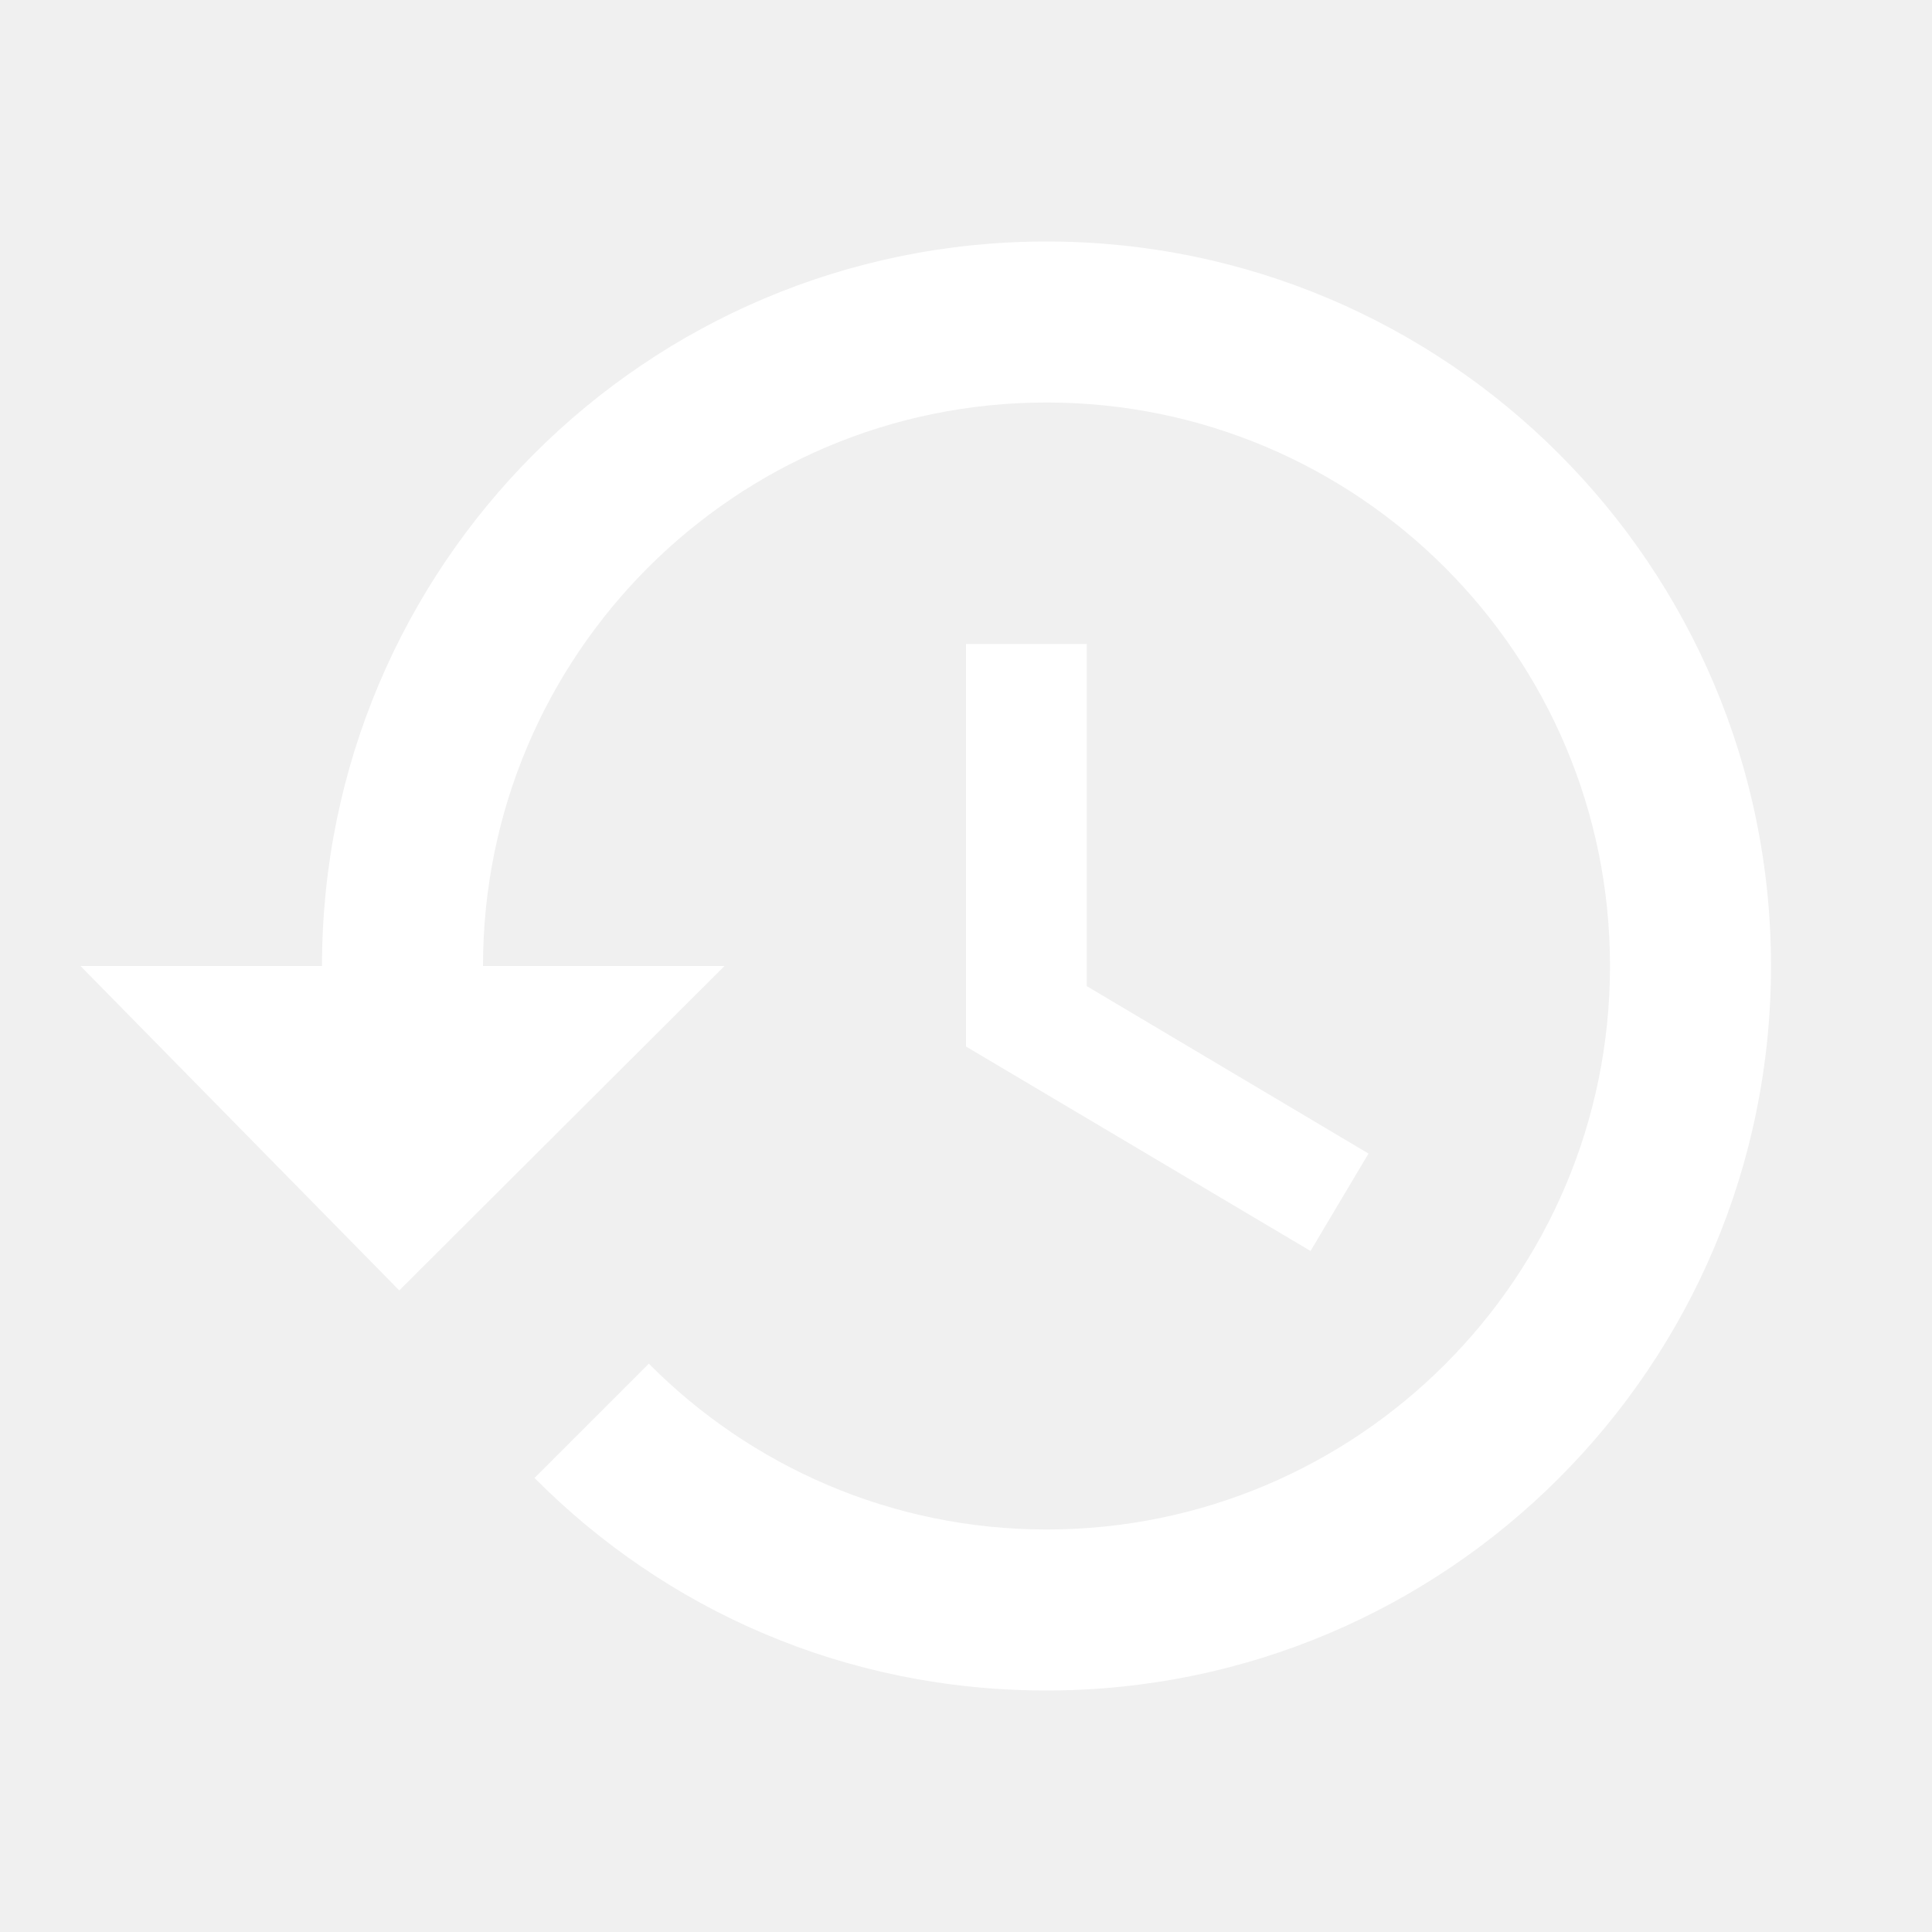
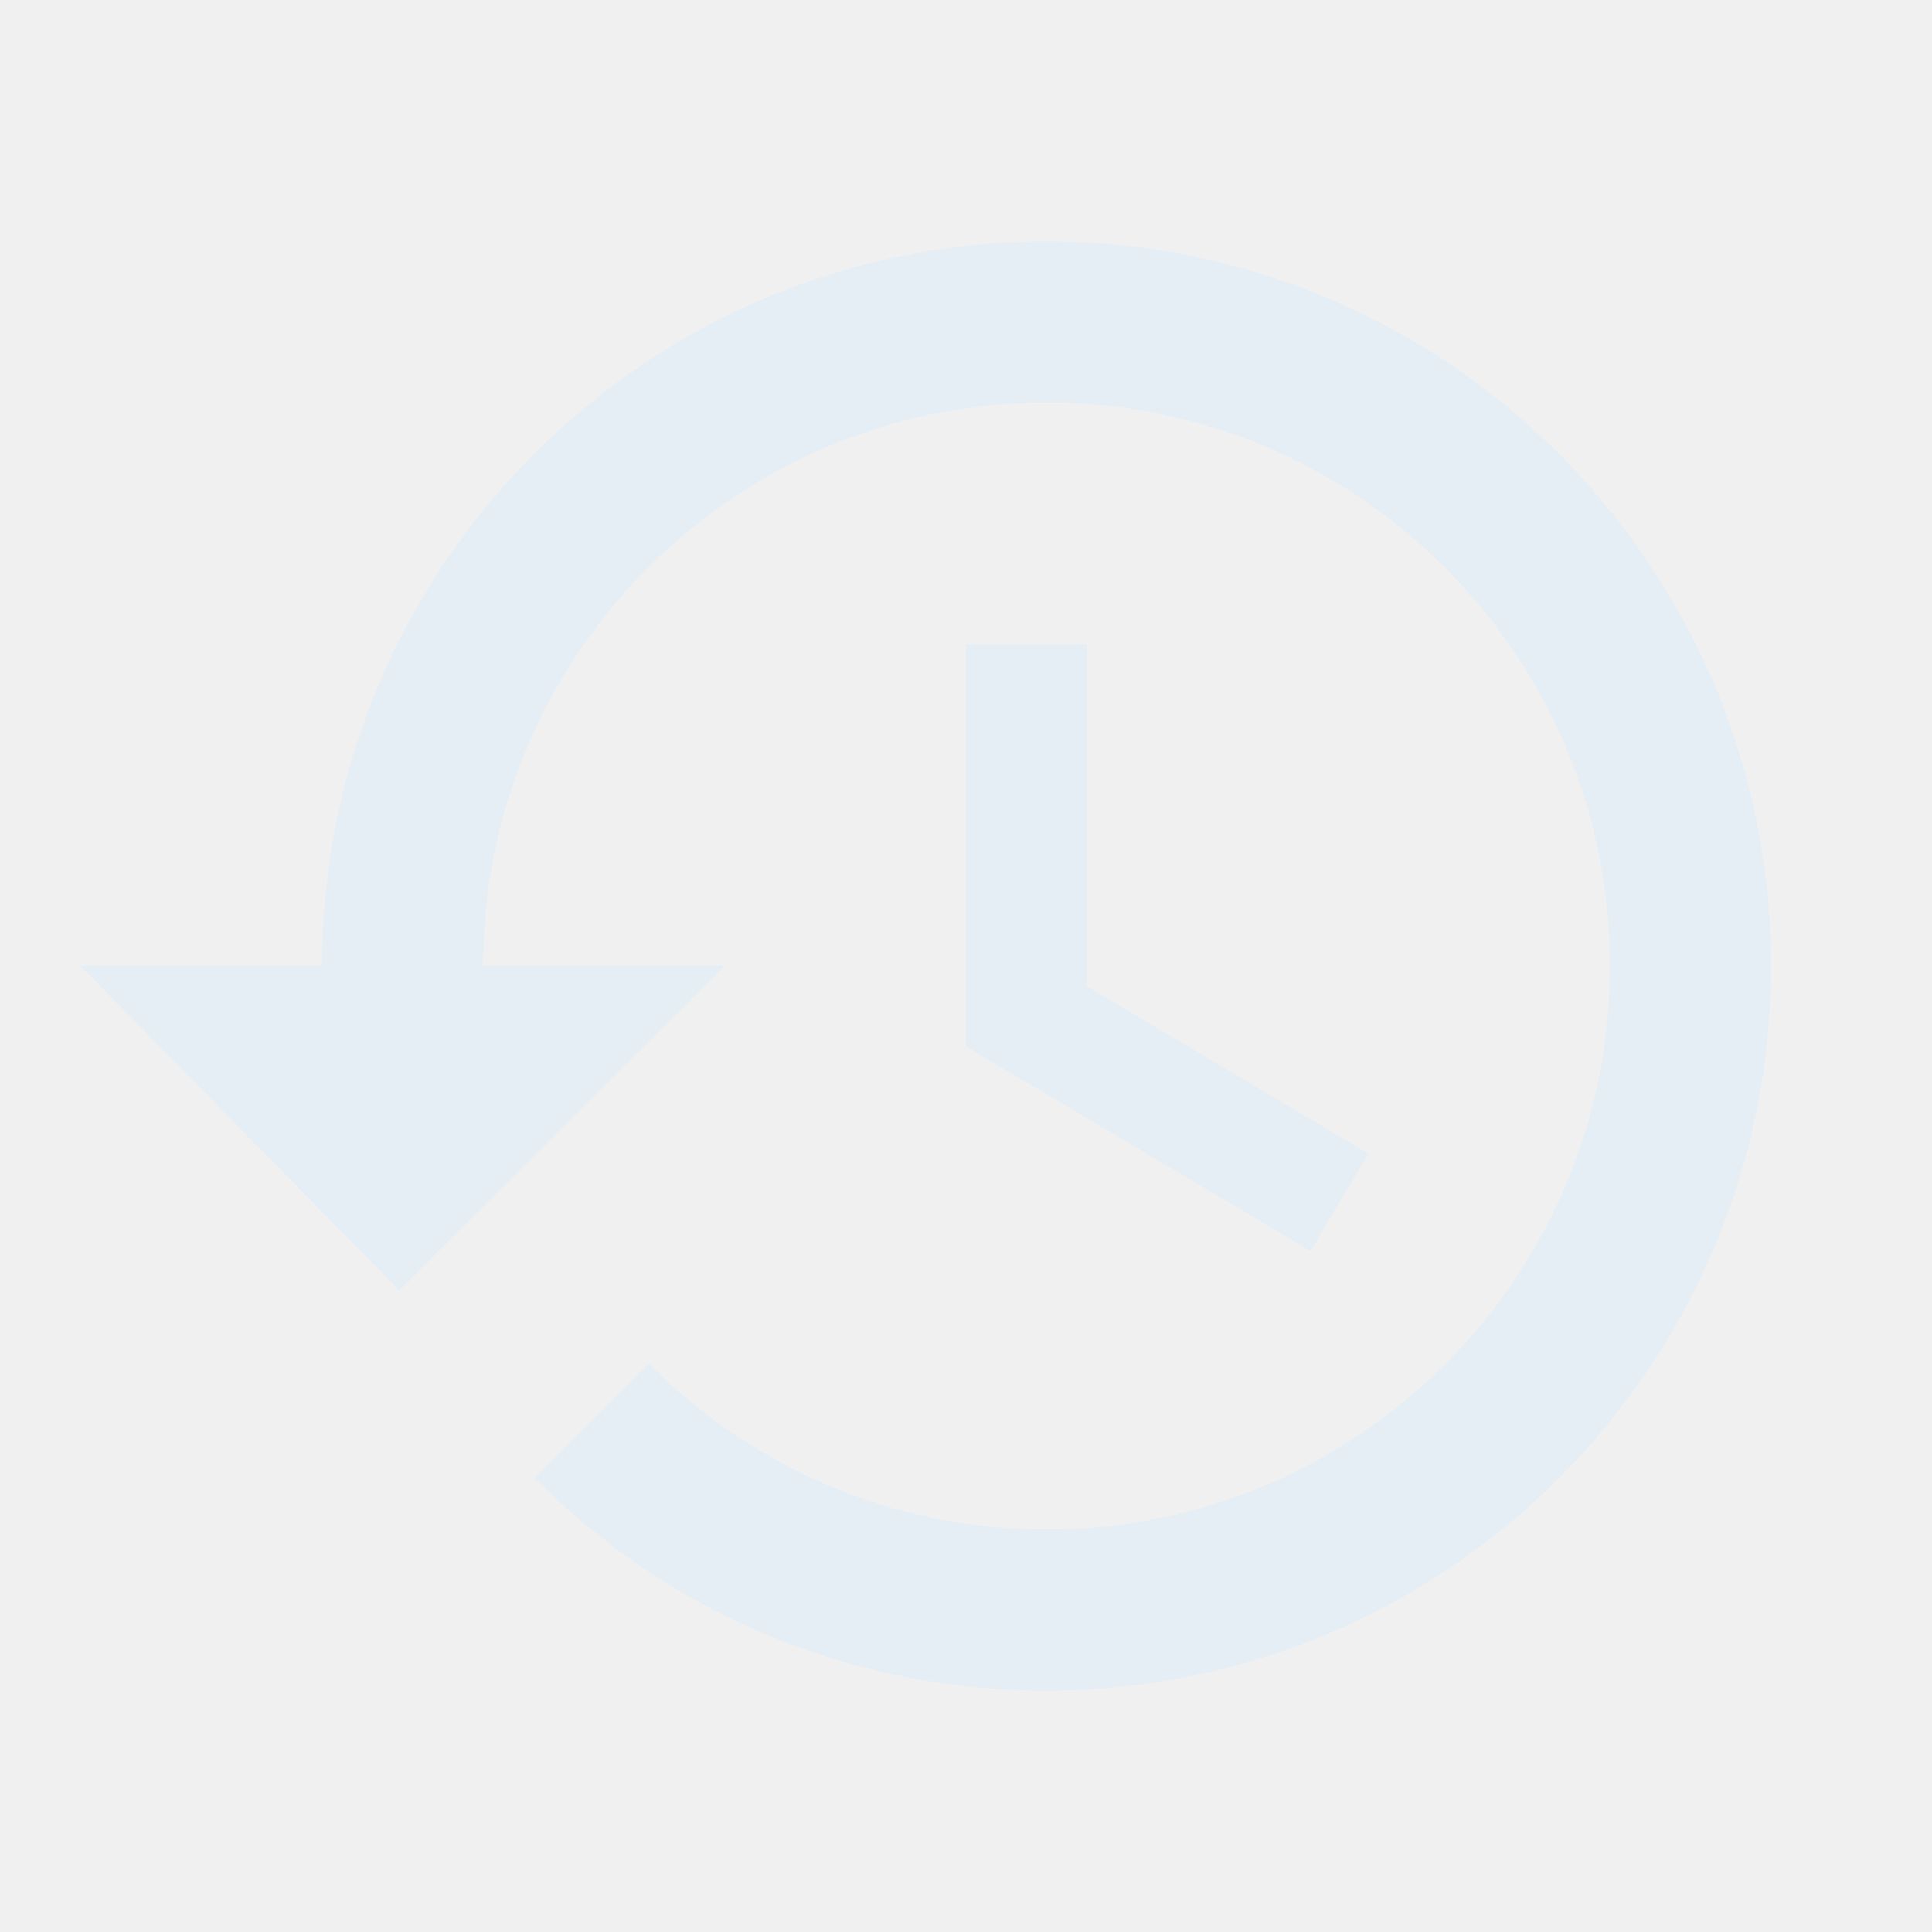
<svg xmlns="http://www.w3.org/2000/svg" viewBox="0 0 24 24">
-   <path d="M13.5,8H12V13L16.28,15.54L17,14.33L13.5,12.25V8M13,3A9,9 0 0,0 4,12H1L4.96,16.03L9,12H6A7,7 0 0,1 13,5A7,7 0 0,1 20,12A7,7 0 0,1 13,19C11.07,19 9.32,18.21 8.06,16.94L6.64,18.36C8.27,20 10.5,21 13,21A9,9 0 0,0 22,12A9,9 0 0,0 13,3" fill="white" />
+   <path d="M13.5,8H12V13L16.28,15.54L17,14.33L13.5,12.25V8M13,3A9,9 0 0,0 4,12H1L4.96,16.03L9,12H6A7,7 0 0,1 13,5A7,7 0 0,1 20,12A7,7 0 0,1 13,19C11.07,19 9.32,18.21 8.06,16.94L6.64,18.36C8.27,20 10.5,21 13,21A9,9 0 0,0 22,12A9,9 0 0,0 13,3" fill="#E5EEF5ff" />
</svg>
